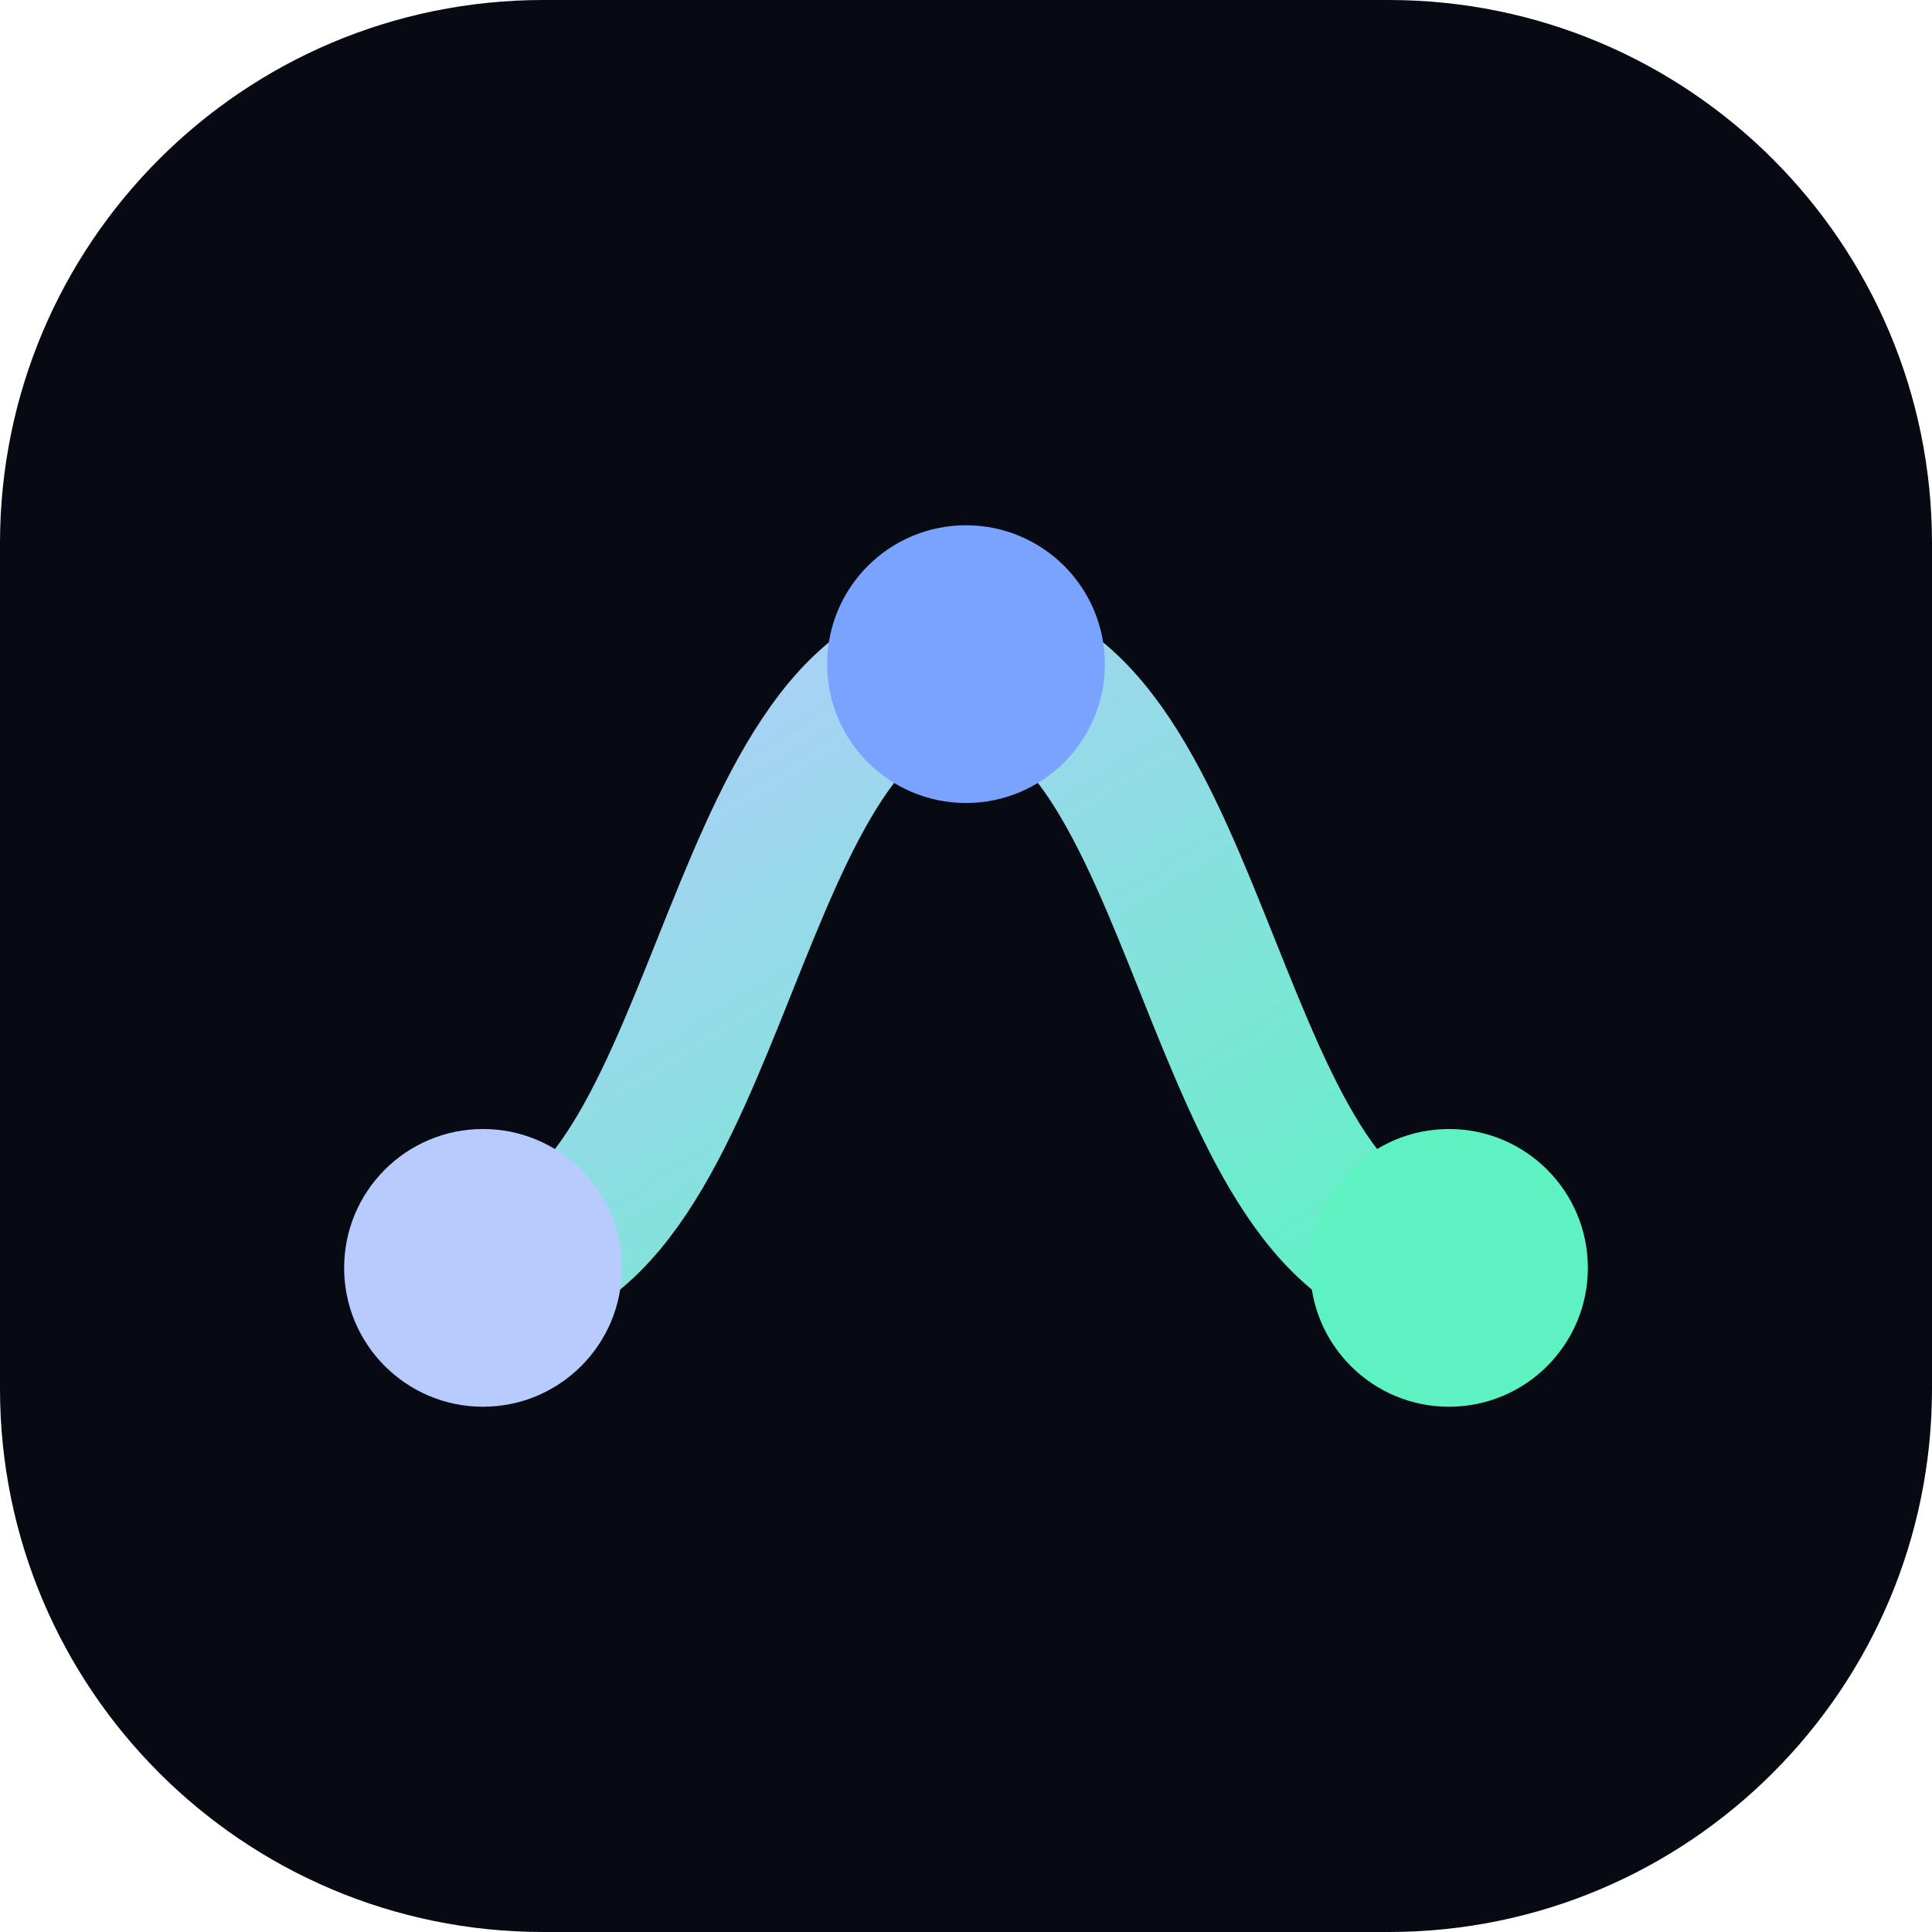
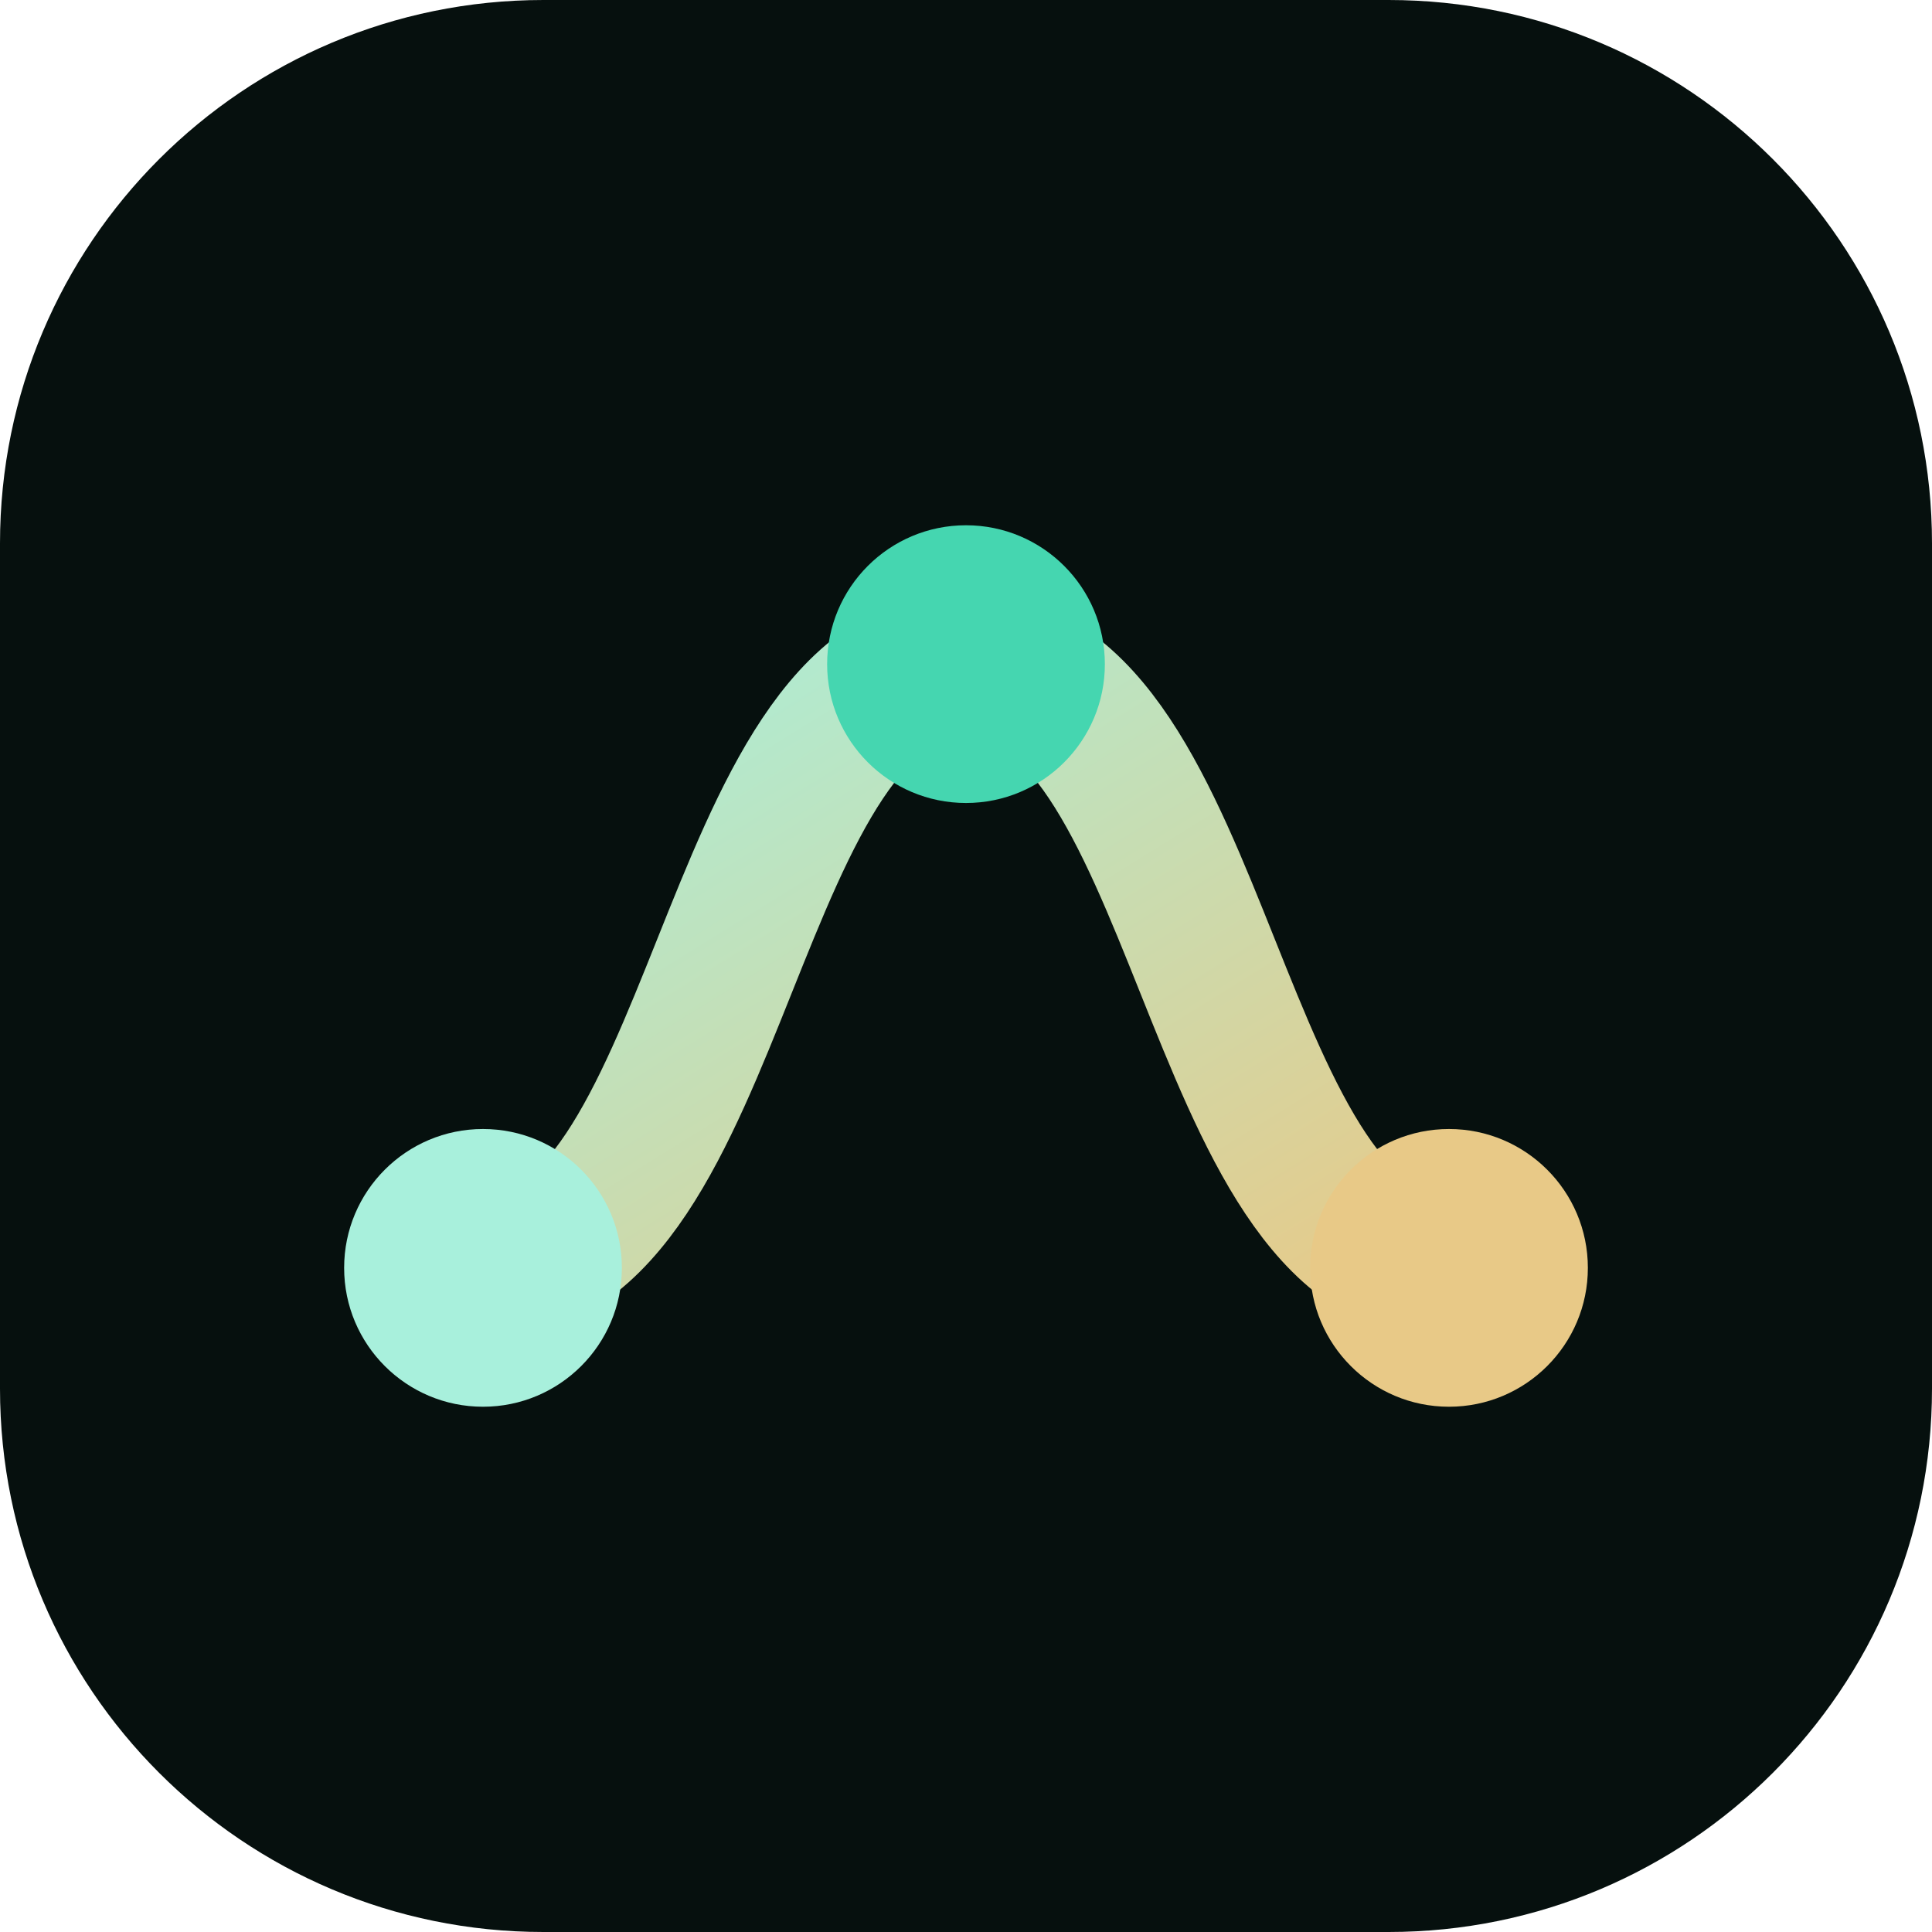
<svg xmlns="http://www.w3.org/2000/svg" viewBox="0 0 32 32">
  <defs>
    <linearGradient id="g" x1="0" y1="0" x2="1" y2="1">
-       <stop offset="0" stop-color="#b7cbff" />
-       <stop offset="1" stop-color="#5ef2c2" />
+       <stop offset="0" stop-color="#a8f0dc" />
+       <stop offset="1" stop-color="#e8c987" />
    </linearGradient>
  </defs>
-   <rect width="32" height="32" rx="9" fill="#070a12" />
+   <rect width="32" height="32" rx="9" fill="#06100e" />
  <path d="M8 21c4 0 4-10 8-10s4 10 8 10" fill="none" stroke="url(#g)" stroke-width="2.4" stroke-linecap="round" />
-   <circle cx="8" cy="21" r="2.3" fill="#b7cbff" />
-   <circle cx="16" cy="11" r="2.3" fill="#7aa2ff" />
-   <circle cx="24" cy="21" r="2.3" fill="#5ef2c2" />
+   <circle cx="8" cy="21" r="2.3" fill="#a8f0dc" />
+   <circle cx="16" cy="11" r="2.3" fill="#45d6b0" />
+   <circle cx="24" cy="21" r="2.3" fill="#e8c987" />
</svg>
